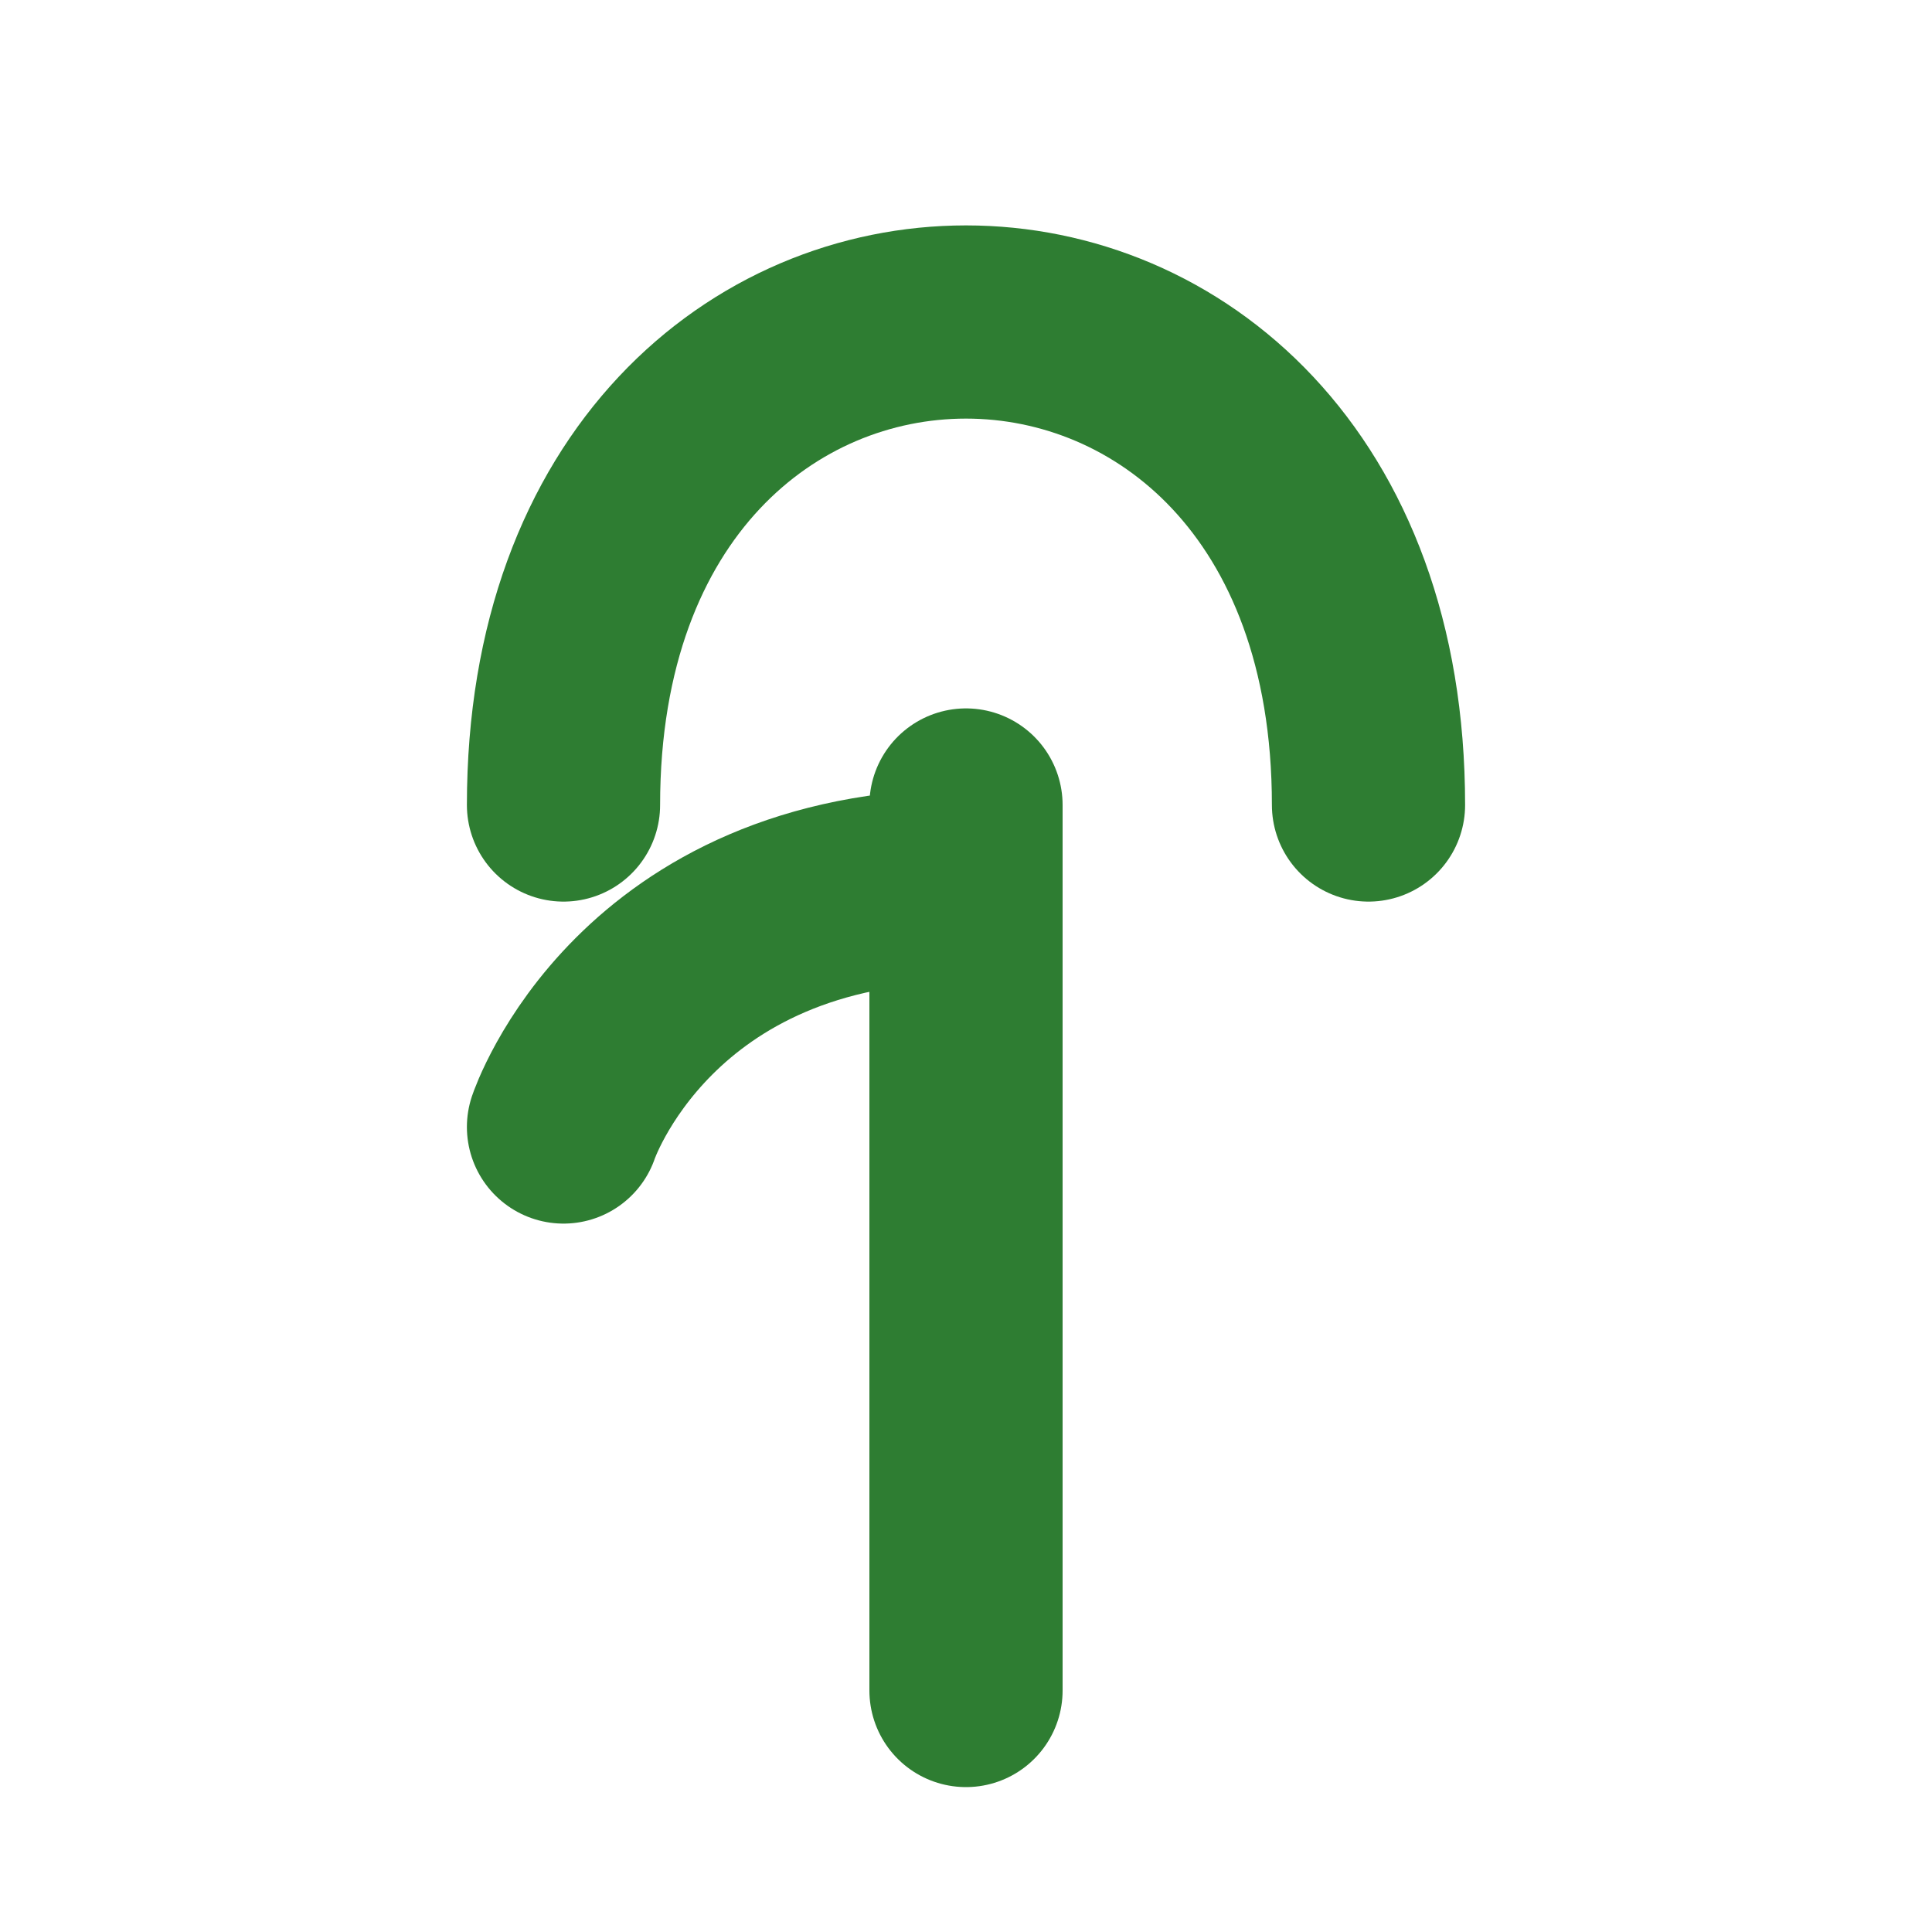
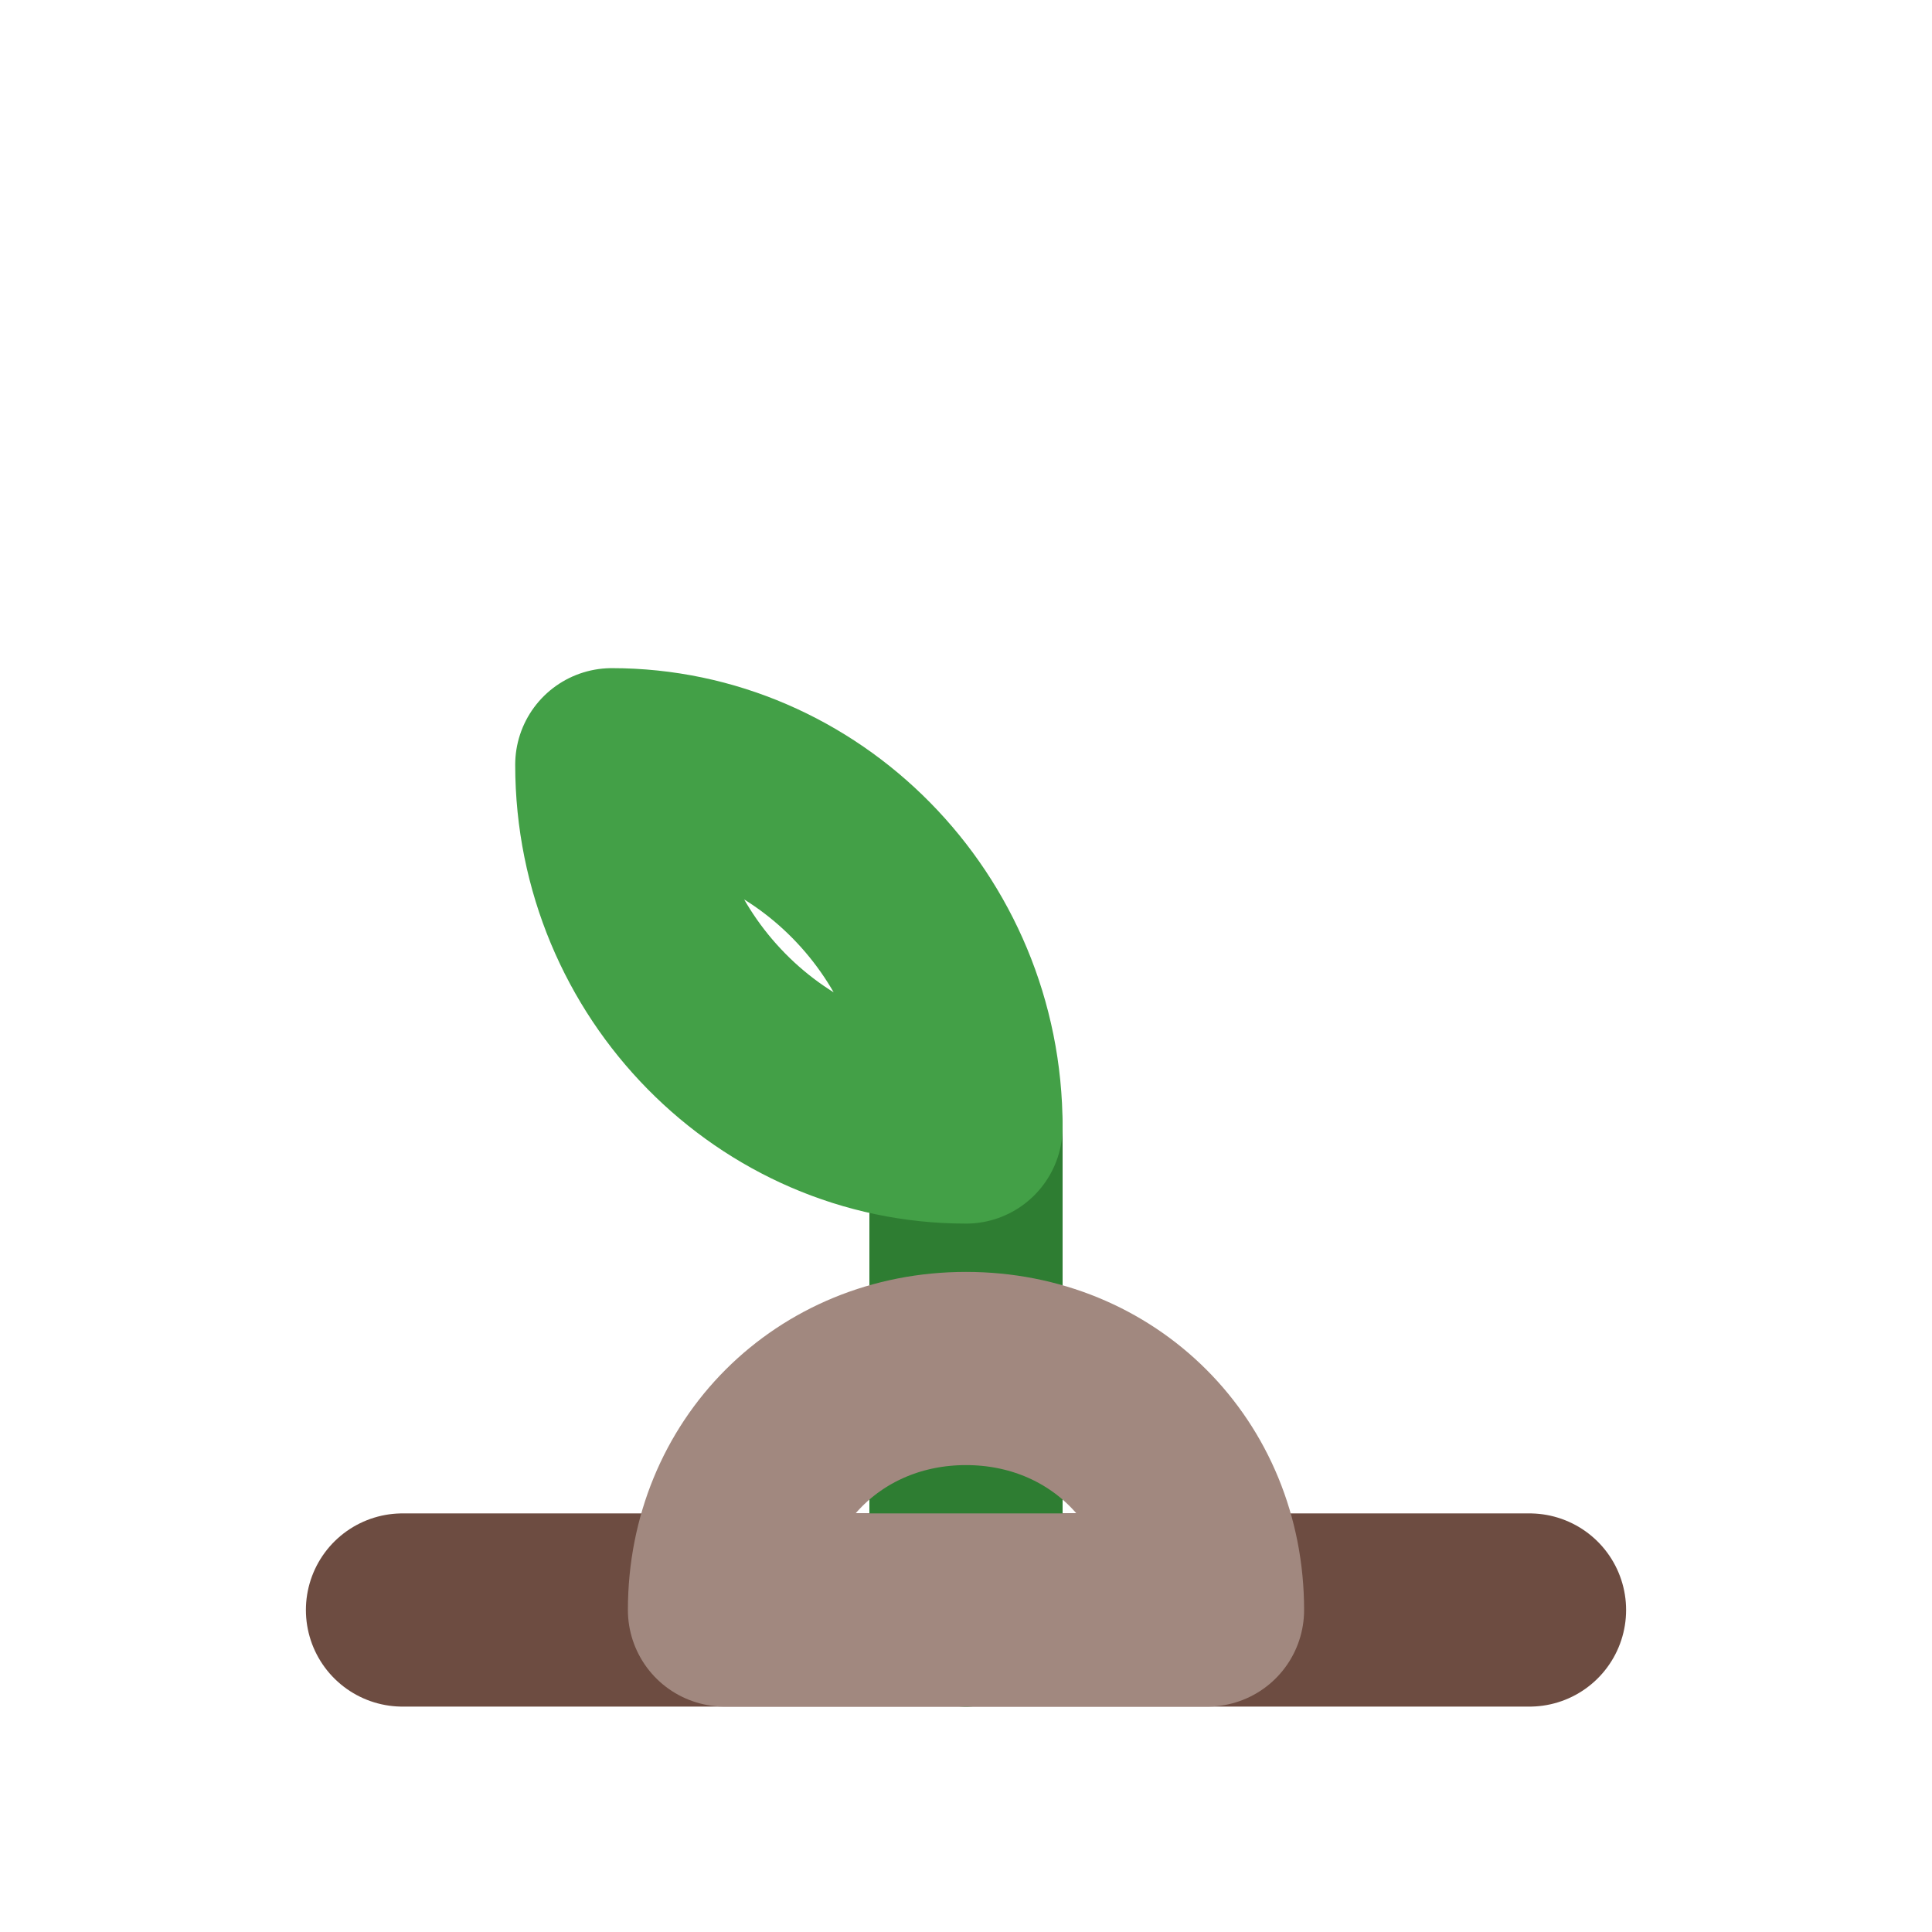
<svg xmlns="http://www.w3.org/2000/svg" width="16" height="16" viewBox="0 0 24 24" fill="none" stroke-linecap="round" stroke-linejoin="round">
-   <path d="M12 21V10" fill="none" stroke="#2E7D32" stroke-width="2.4" data-token="leaf.700" />
-   <path d="M7 10c0-4 2.5-6 5-6s5 2 5 6" fill="none" stroke="#2E7D32" stroke-width="2.4" data-token="leaf.700" />
-   <path d="M7 14c0 0 1-3 5-3" fill="none" stroke="#2E7D32" stroke-width="2.4" data-token="leaf.700" />
+   <path d="M5 20h14" fill="none" stroke="#6D4C41" stroke-width="2.4" data-token="earth.600" />
+   <path d="M12 20v-6" fill="none" stroke="#2E7D32" stroke-width="2.4" data-token="leaf.700" />
+   <path d="M12 14C9.6 14 7.6 12 7.6 9.5C10 9.5 12 11.5 12 14Z" fill="none" stroke="#43A047" stroke-width="2.4" data-token="leaf.500" />
+   <path d="M9 20c0-1.7 1.3-3 3-3s3 1.3 3 3Z" fill="none" stroke="#A1887F" stroke-width="2.4" data-token="earth.400" />
</svg>
